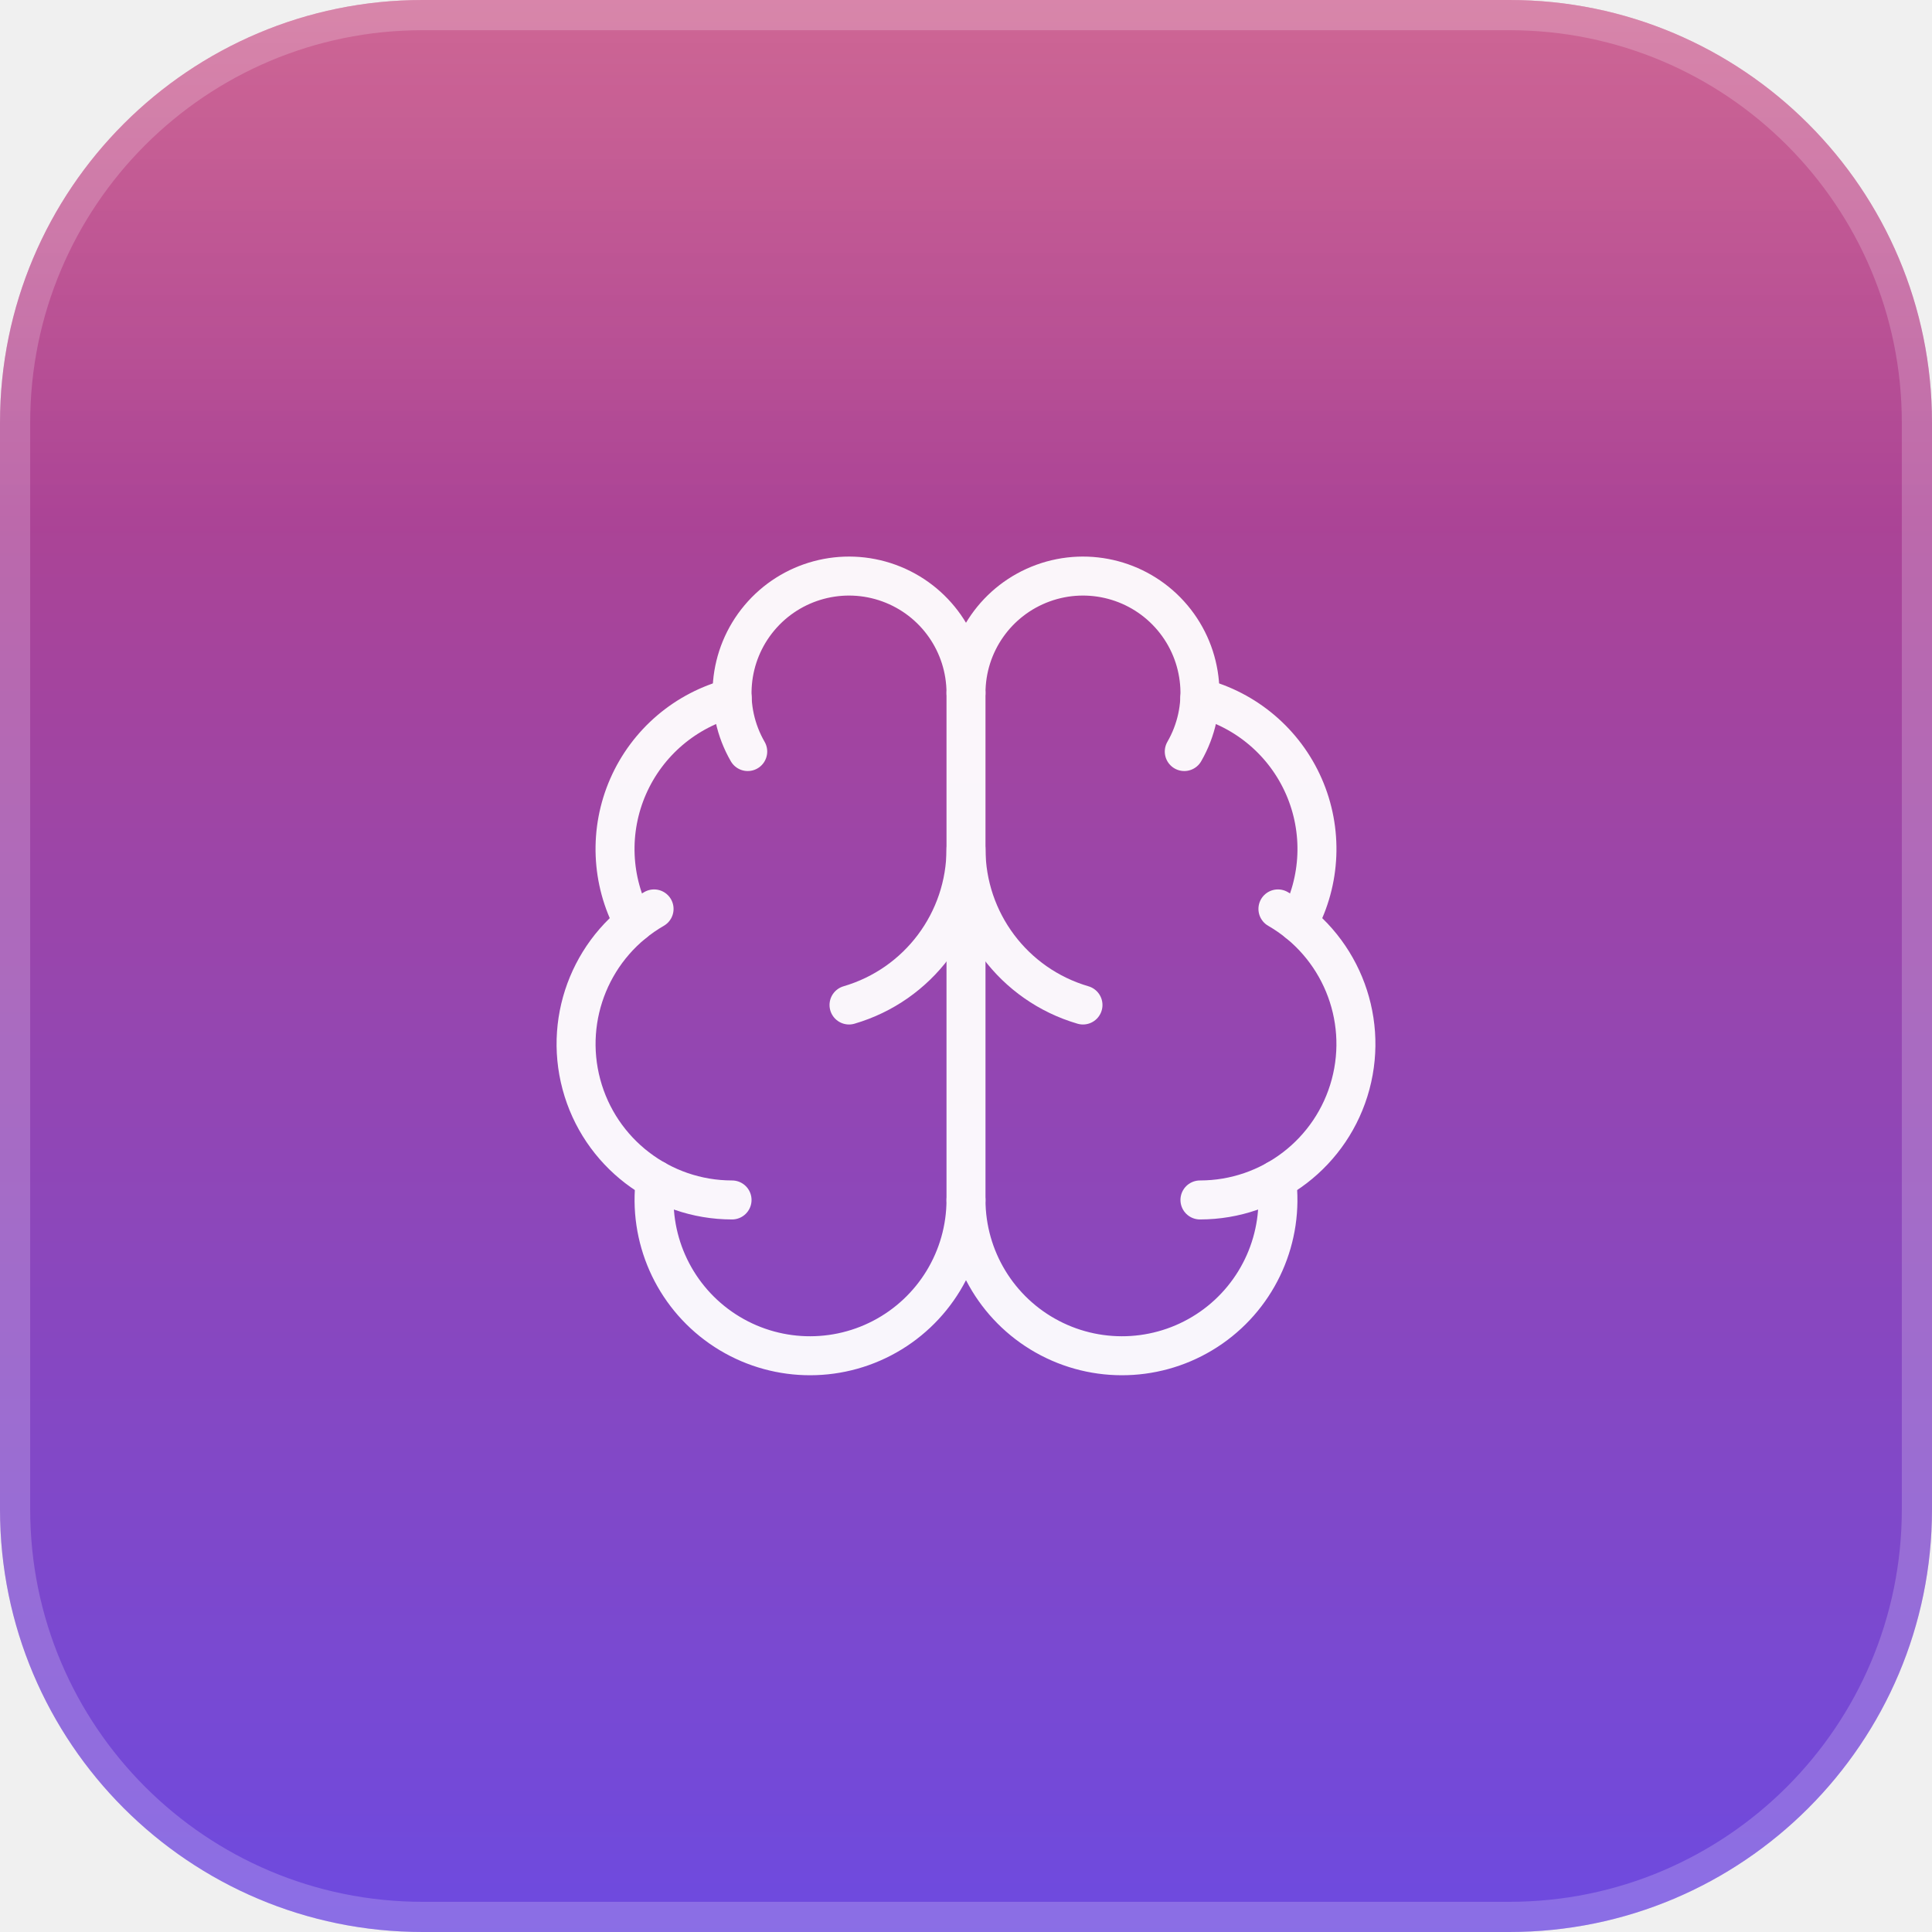
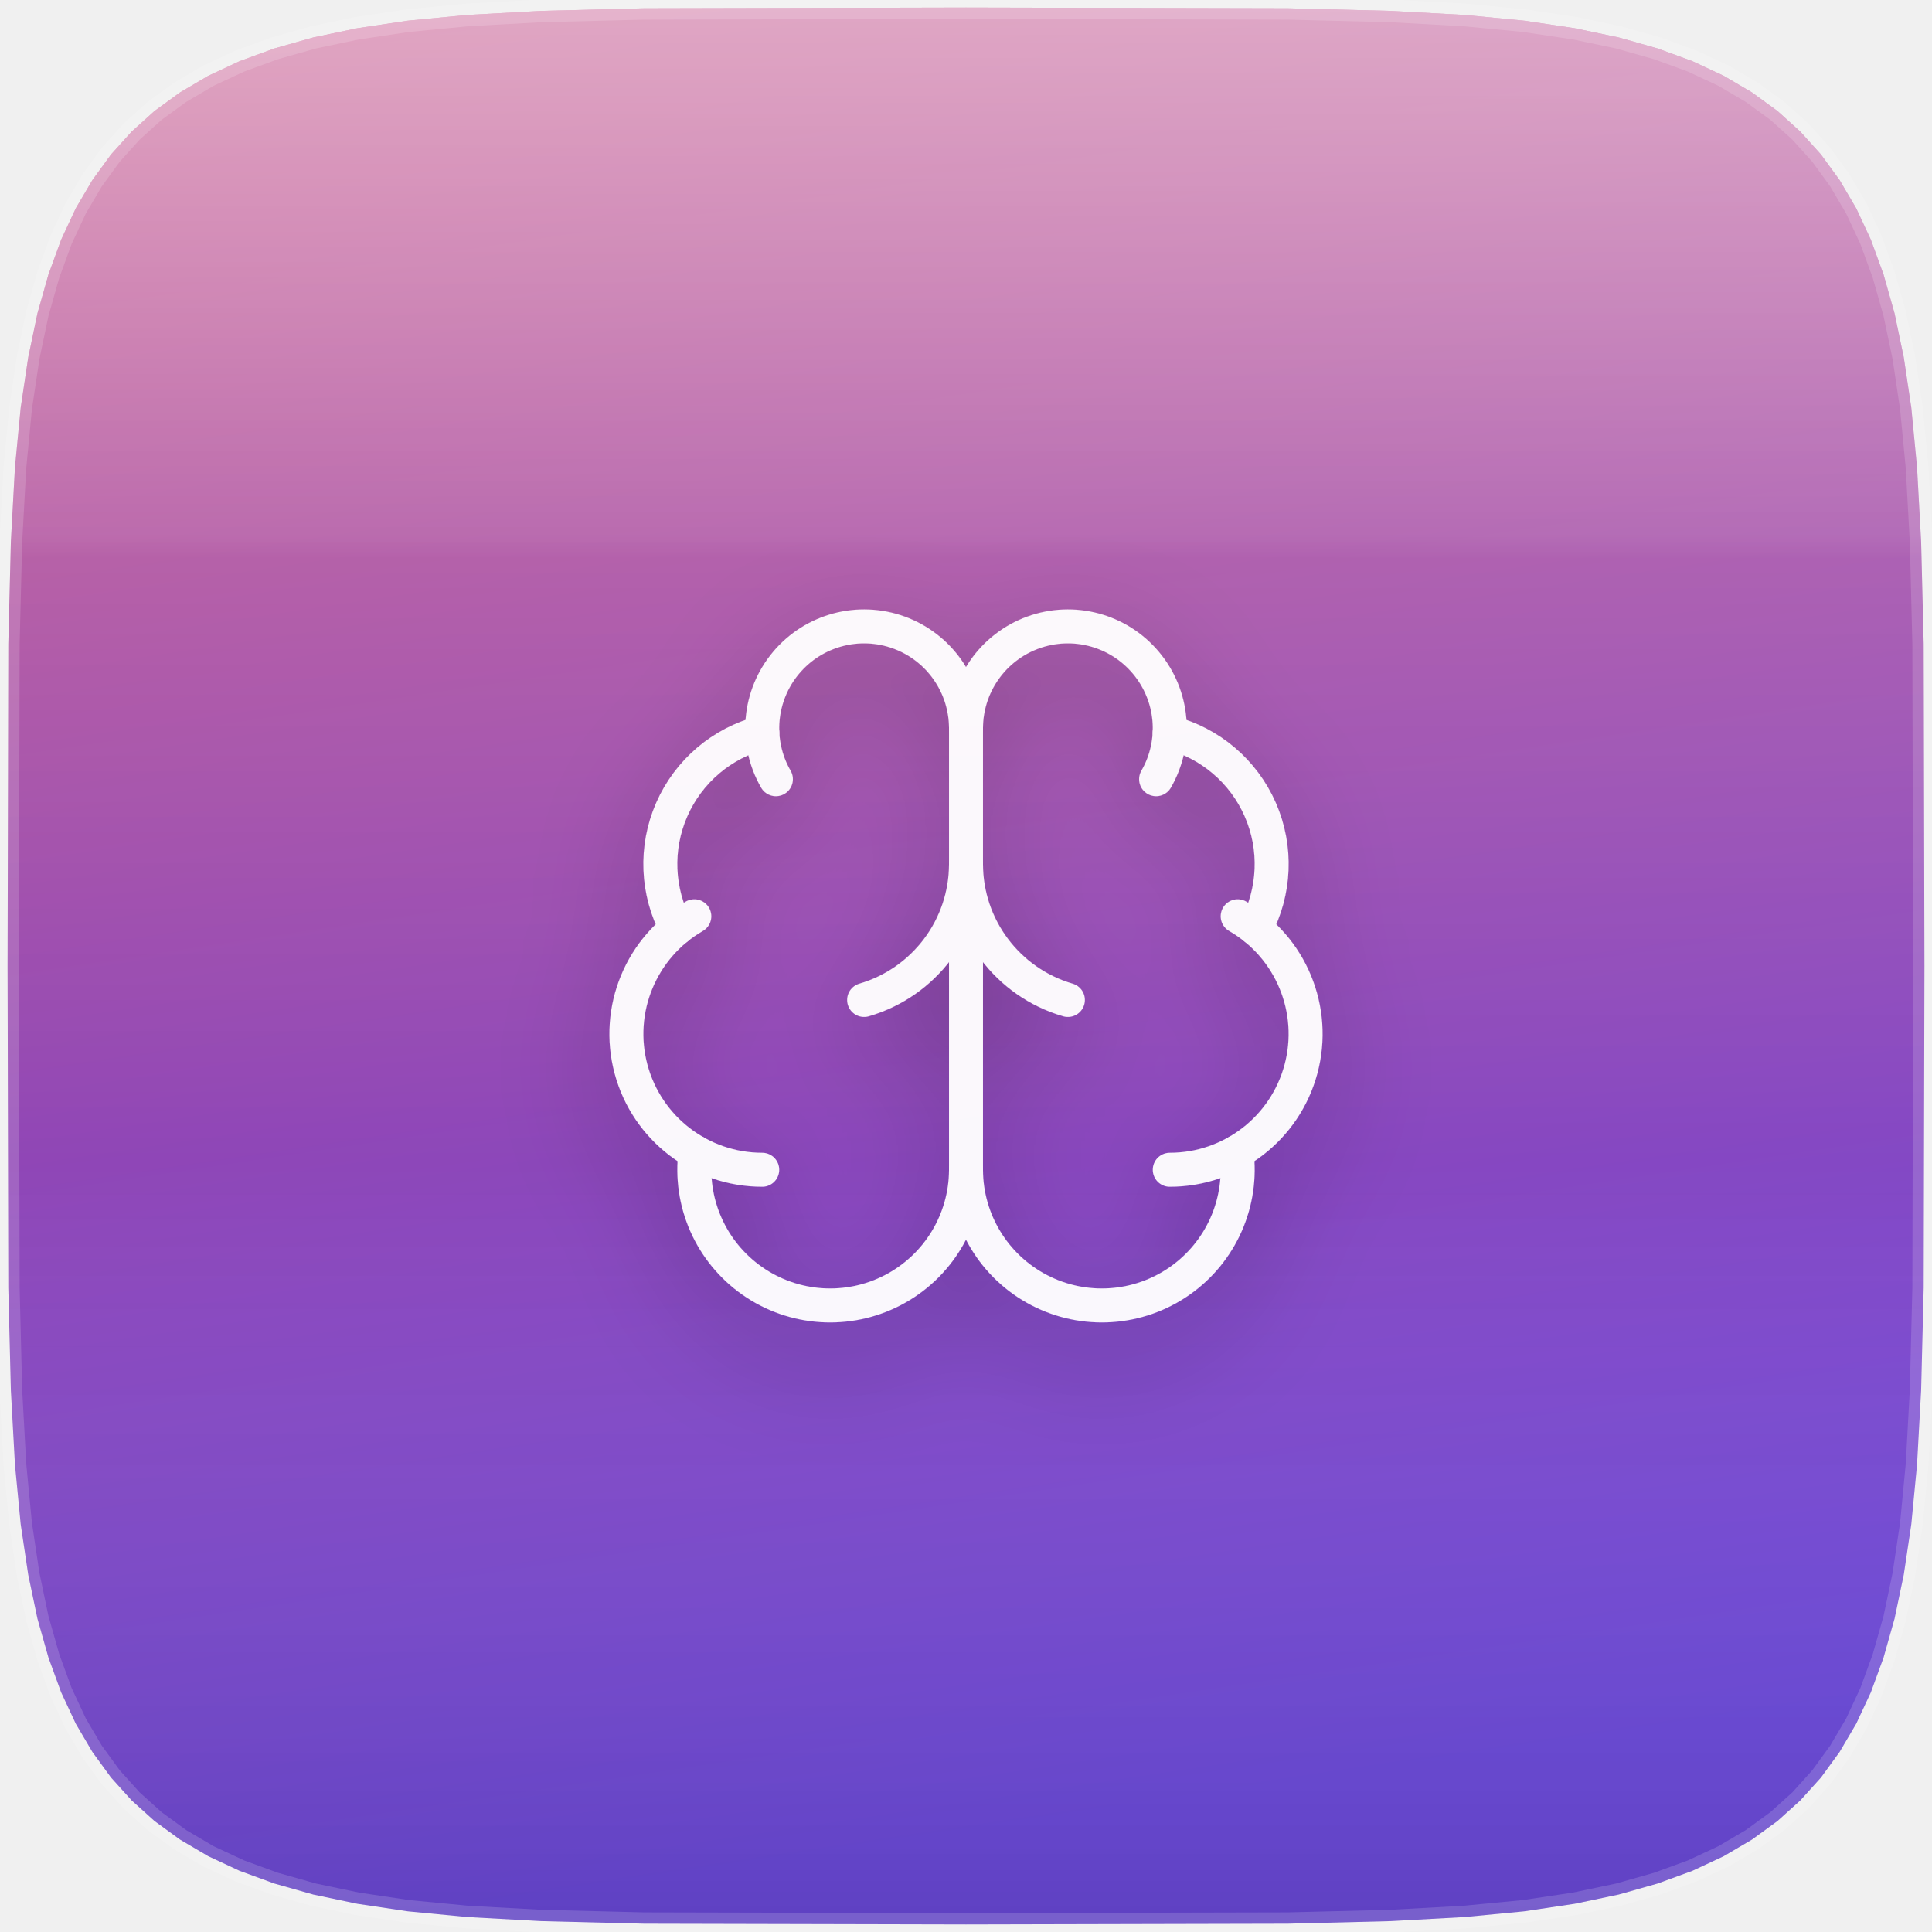
<svg xmlns="http://www.w3.org/2000/svg" viewBox="0 0 128 128" width="128" height="128" role="img" aria-label="brain">
  <defs>
-     <linearGradient id="g" x1="0" y1="0" x2="0" y2="1">
+     <linearGradient id="g" x1="0" y1="0" x2="0.15" y2="1">
      <stop offset="0" stop-color="#c2417a" />
+       <stop offset=".55" stop-color="#9346b2" />
      <stop offset="1" stop-color="#6d4ae0" />
    </linearGradient>
-     <linearGradient id="sheen" x1="0" y1="0" x2="0" y2="1">
-       <stop offset="0" stop-color="#fff" stop-opacity=".2" />
-       <stop offset=".55" stop-color="#fff" stop-opacity="0" />
+     <linearGradient id="gloss" x1="0" y1="0" x2="0" y2="1">
+       <stop offset="0" stop-color="#fff" stop-opacity=".34" />
+       <stop offset=".48" stop-color="#fff" stop-opacity=".06" />
+       <stop offset=".5" stop-color="#fff" stop-opacity="0" />
    </linearGradient>
+     <linearGradient id="edge" x1="0" y1="0" x2="0" y2="1">
+       <stop offset="0" stop-color="#fff" stop-opacity=".30" />
+       <stop offset=".6" stop-color="#fff" stop-opacity="0" />
+       <stop offset="1" stop-color="#000" stop-opacity=".14" />
+     </linearGradient>
+     <clipPath id="c">
+       <path d="M127.50 64.00L127.45 85.33L127.28 92.12L127.01 97.03L126.63 100.98L126.13 104.33L125.52 107.24L124.79 109.82L123.95 112.12L122.98 114.20L121.88 116.07L120.65 117.76L119.28 119.28L117.76 120.65L116.07 121.88L114.20 122.98L112.12 123.95L109.82 124.79L107.24 125.52L104.33 126.13L100.98 126.63L97.03 127.01L92.12 127.28L85.33 127.45L64.00 127.50L42.67 127.45L35.88 127.28L30.97 127.01L27.02 126.63L23.67 126.13L20.76 125.52L18.18 124.79L15.88 123.95L13.80 122.98L11.93 121.88L10.24 120.65L8.72 119.28L7.35 117.76L6.12 116.07L5.02 114.20L4.05 112.12L3.21 109.82L2.48 107.24L1.87 104.33L1.37 100.98L0.99 97.03L0.72 92.12L0.55 85.33L0.50 64.00L0.55 42.67L0.72 35.88L0.99 30.97L1.37 27.02L1.87 23.67L2.48 20.76L3.21 18.18L4.05 15.88L5.02 13.80L6.12 11.93L7.35 10.24L8.72 8.72L10.24 7.35L11.93 6.12L13.80 5.02L15.88 4.05L18.18 3.21L20.76 2.48L23.67 1.87L27.02 1.37L30.97 0.99L35.88 0.72L42.67 0.55L64.00 0.50L85.33 0.55L92.12 0.72L97.03 0.99L100.98 1.37L104.33 1.87L107.24 2.48L109.82 3.21L112.12 4.05L114.20 5.02L116.07 6.12L117.76 7.35L119.28 8.72L120.65 10.24L121.88 11.93L122.98 13.80L123.95 15.88L124.79 18.18L125.52 20.76L126.13 23.67L126.63 27.02L127.01 30.97L127.28 35.88L127.45 42.67L127.50 64.00Z" />
+     </clipPath>
  </defs>
-   <rect width="128" height="128" rx="28" fill="url(#g)" />
-   <rect width="128" height="64" rx="28" fill="url(#sheen)" />
-   <rect x="1" y="1" width="126" height="126" rx="27" fill="none" stroke="#fff" stroke-opacity=".2" stroke-width="2" />
-   <g transform="translate(33 33) scale(2.583333)" fill="none" stroke="#fff" stroke-linecap="round" stroke-linejoin="round" opacity=".95">
+   <g clip-path="url(#c)">
+     <rect width="128" height="128" fill="url(#g)" />
+     <rect width="128" height="74" fill="url(#gloss)" />
+     <rect width="128" height="128" fill="url(#edge)" />
+   </g>
+   <path d="M127.50 64.00L127.45 85.33L127.28 92.12L127.01 97.03L126.63 100.98L126.13 104.33L125.52 107.24L124.79 109.82L123.95 112.12L122.98 114.20L121.88 116.07L120.65 117.76L119.28 119.28L117.76 120.65L116.07 121.88L114.20 122.98L112.12 123.95L109.82 124.79L107.24 125.52L104.33 126.13L100.98 126.63L97.03 127.01L92.12 127.28L85.33 127.45L64.00 127.50L42.67 127.45L35.88 127.28L30.97 127.01L27.02 126.63L23.67 126.13L20.76 125.52L18.18 124.79L15.88 123.95L13.80 122.98L11.93 121.88L10.24 120.65L8.72 119.28L7.35 117.76L6.12 116.07L5.02 114.20L4.05 112.12L3.21 109.82L2.48 107.24L1.87 104.33L1.37 100.98L0.99 97.03L0.72 92.12L0.55 85.33L0.50 64.00L0.55 42.67L0.72 35.88L0.99 30.97L1.37 27.02L1.87 23.67L2.48 20.76L3.21 18.18L4.05 15.88L5.02 13.80L6.12 11.93L7.35 10.24L8.72 8.72L10.24 7.35L11.93 6.12L13.80 5.02L15.88 4.05L18.18 3.21L20.76 2.48L23.67 1.87L27.02 1.37L30.97 0.99L35.88 0.72L42.67 0.55L64.00 0.50L85.33 0.55L92.12 0.72L97.03 0.99L100.98 1.37L104.33 1.87L107.24 2.48L109.82 3.21L112.12 4.05L114.20 5.02L116.07 6.12L117.76 7.35L119.28 8.72L120.65 10.24L121.88 11.93L122.98 13.80L123.95 15.88L124.79 18.18L125.52 20.76L126.13 23.67L126.63 27.02L127.01 30.97L127.28 35.88L127.45 42.67L127.50 64.00Z" fill="none" stroke="#fff" stroke-opacity=".16" stroke-width="1.5" />
+   <g transform="translate(37 37) scale(2.25)" fill="none" stroke="#fff" stroke-linecap="round" stroke-linejoin="round" opacity=".96" style="filter:drop-shadow(0 1px 1.5px rgba(0,0,0,.28))">
    <path d="M12 18V5" />
    <path d="M15 13a4.17 4.17 0 0 1-3-4 4.17 4.17 0 0 1-3 4" />
    <path d="M17.598 6.5A3 3 0 1 0 12 5a3 3 0 1 0-5.598 1.5" />
    <path d="M17.997 5.125a4 4 0 0 1 2.526 5.77" />
    <path d="M18 18a4 4 0 0 0 2-7.464" />
    <path d="M19.967 17.483A4 4 0 1 1 12 18a4 4 0 1 1-7.967-.517" />
    <path d="M6 18a4 4 0 0 1-2-7.464" />
    <path d="M6.003 5.125a4 4 0 0 0-2.526 5.77" />
  </g>
</svg>
